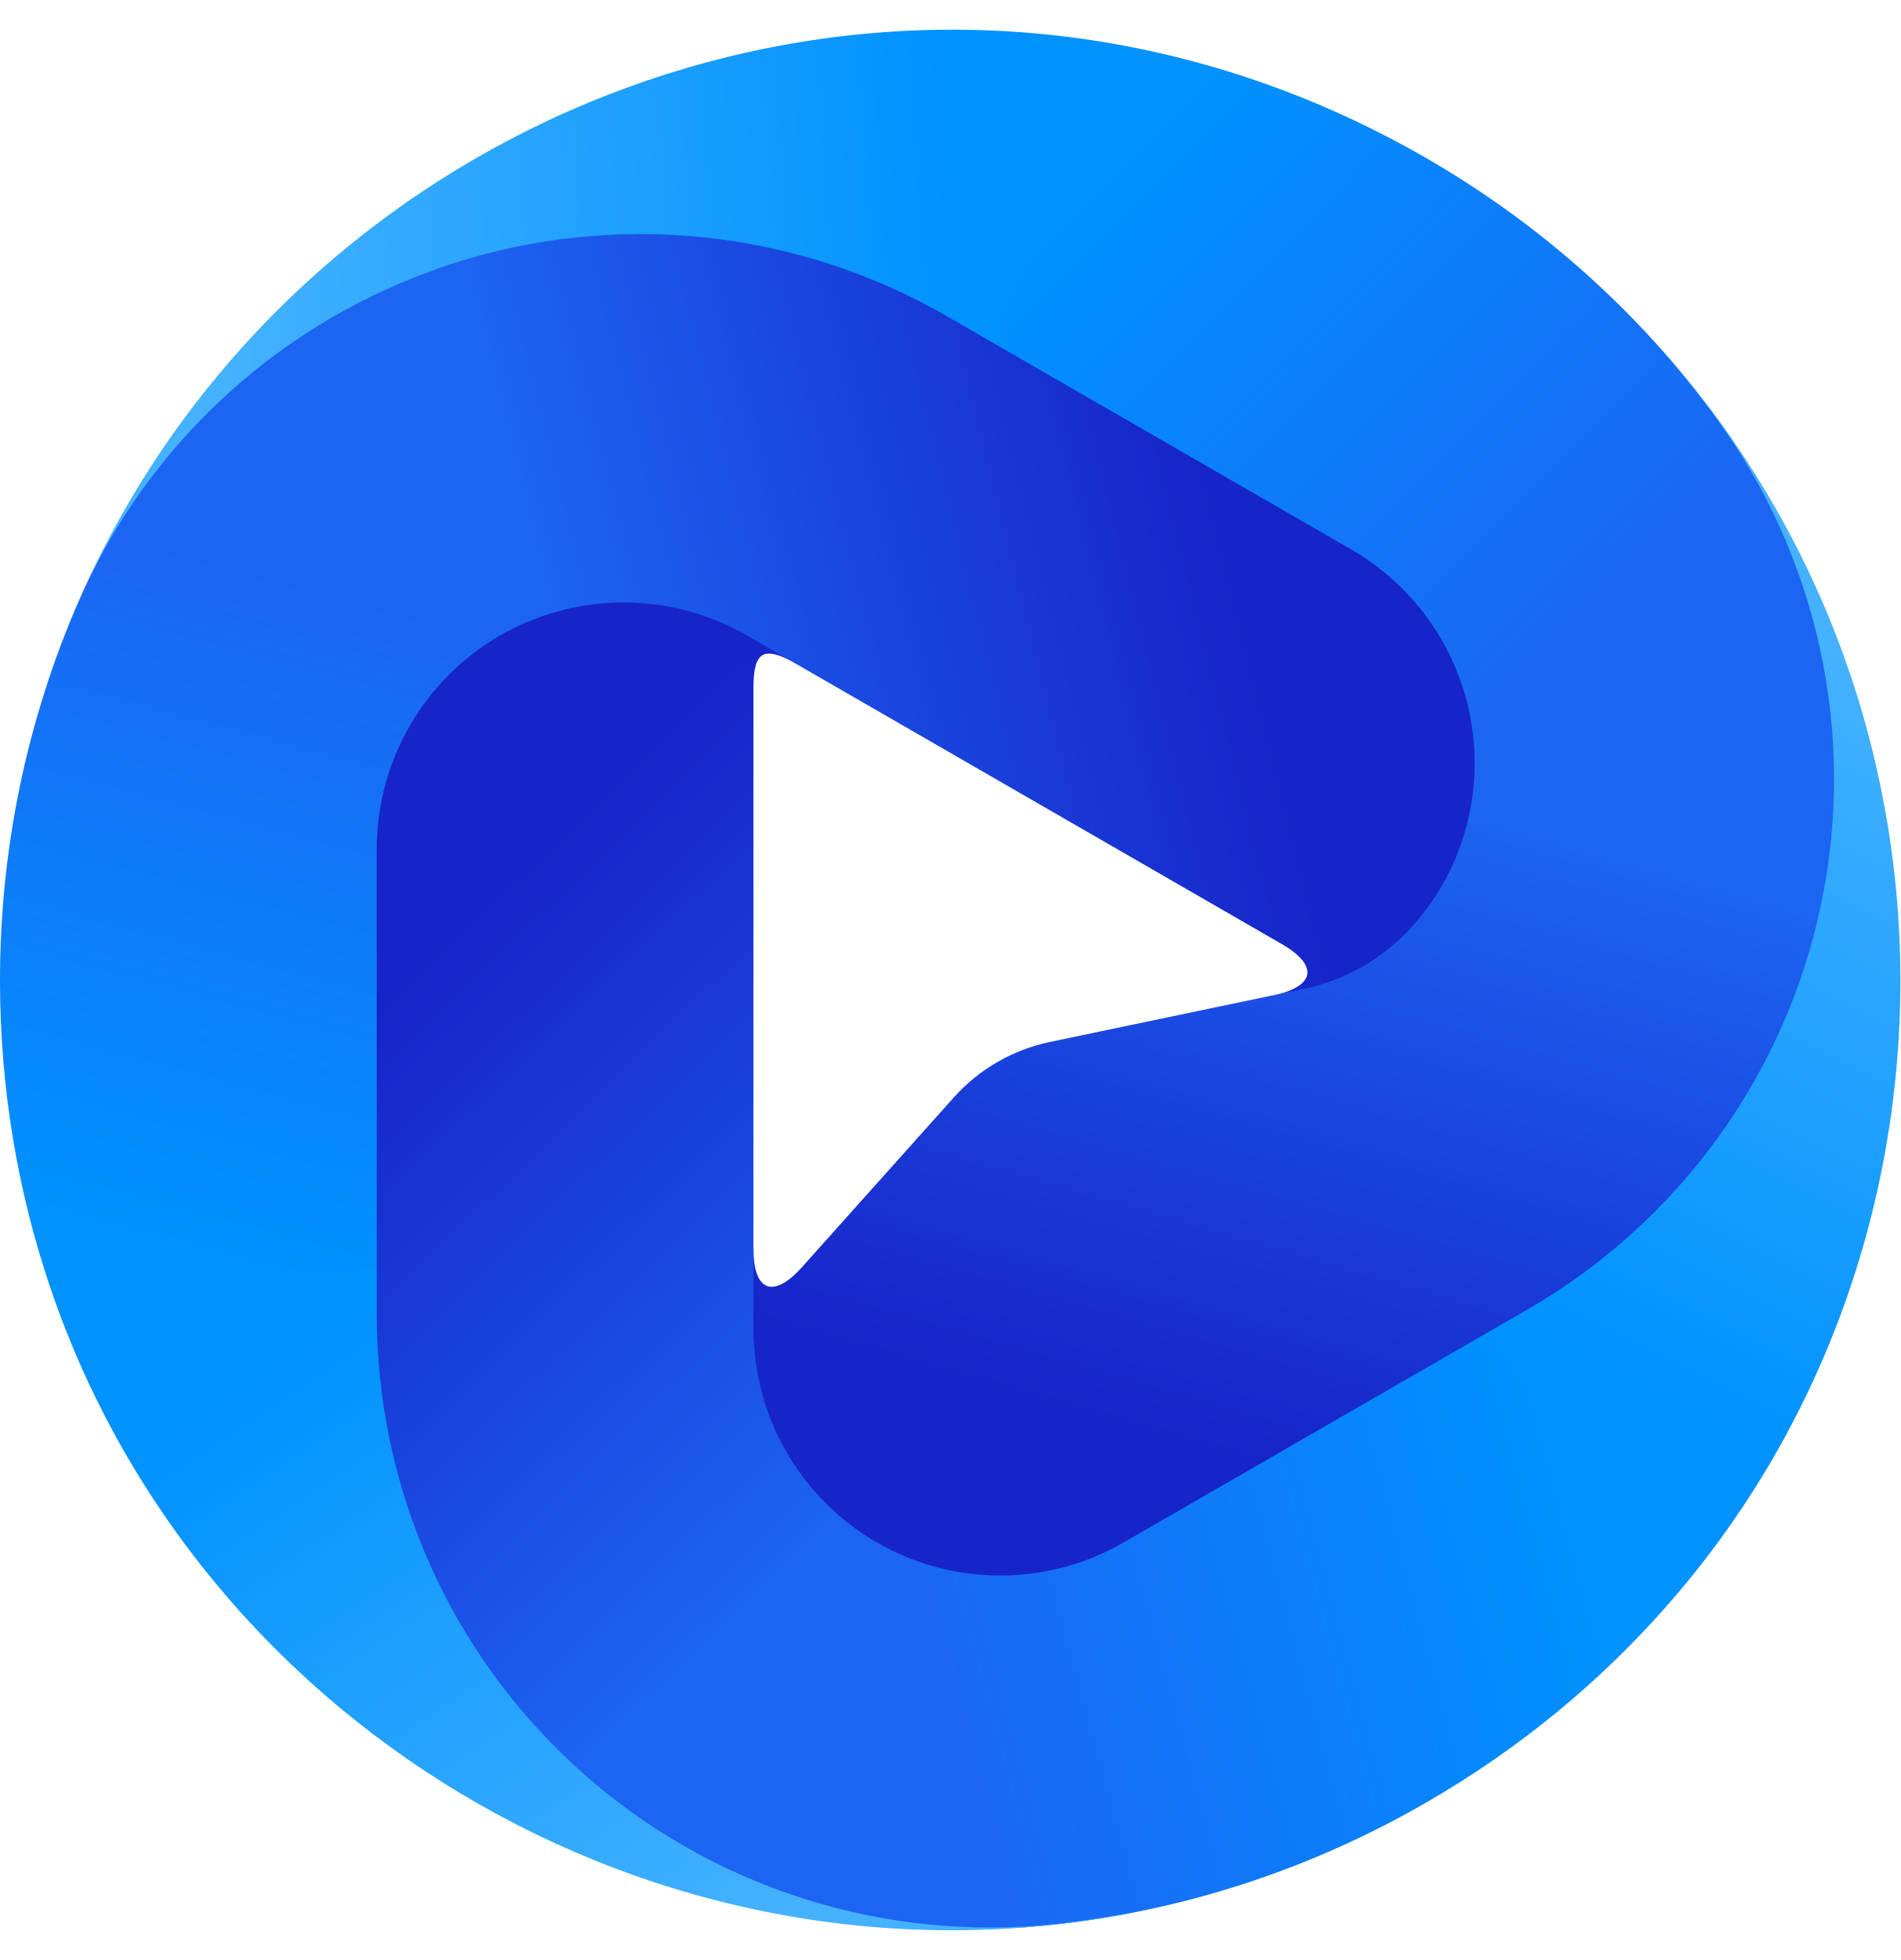
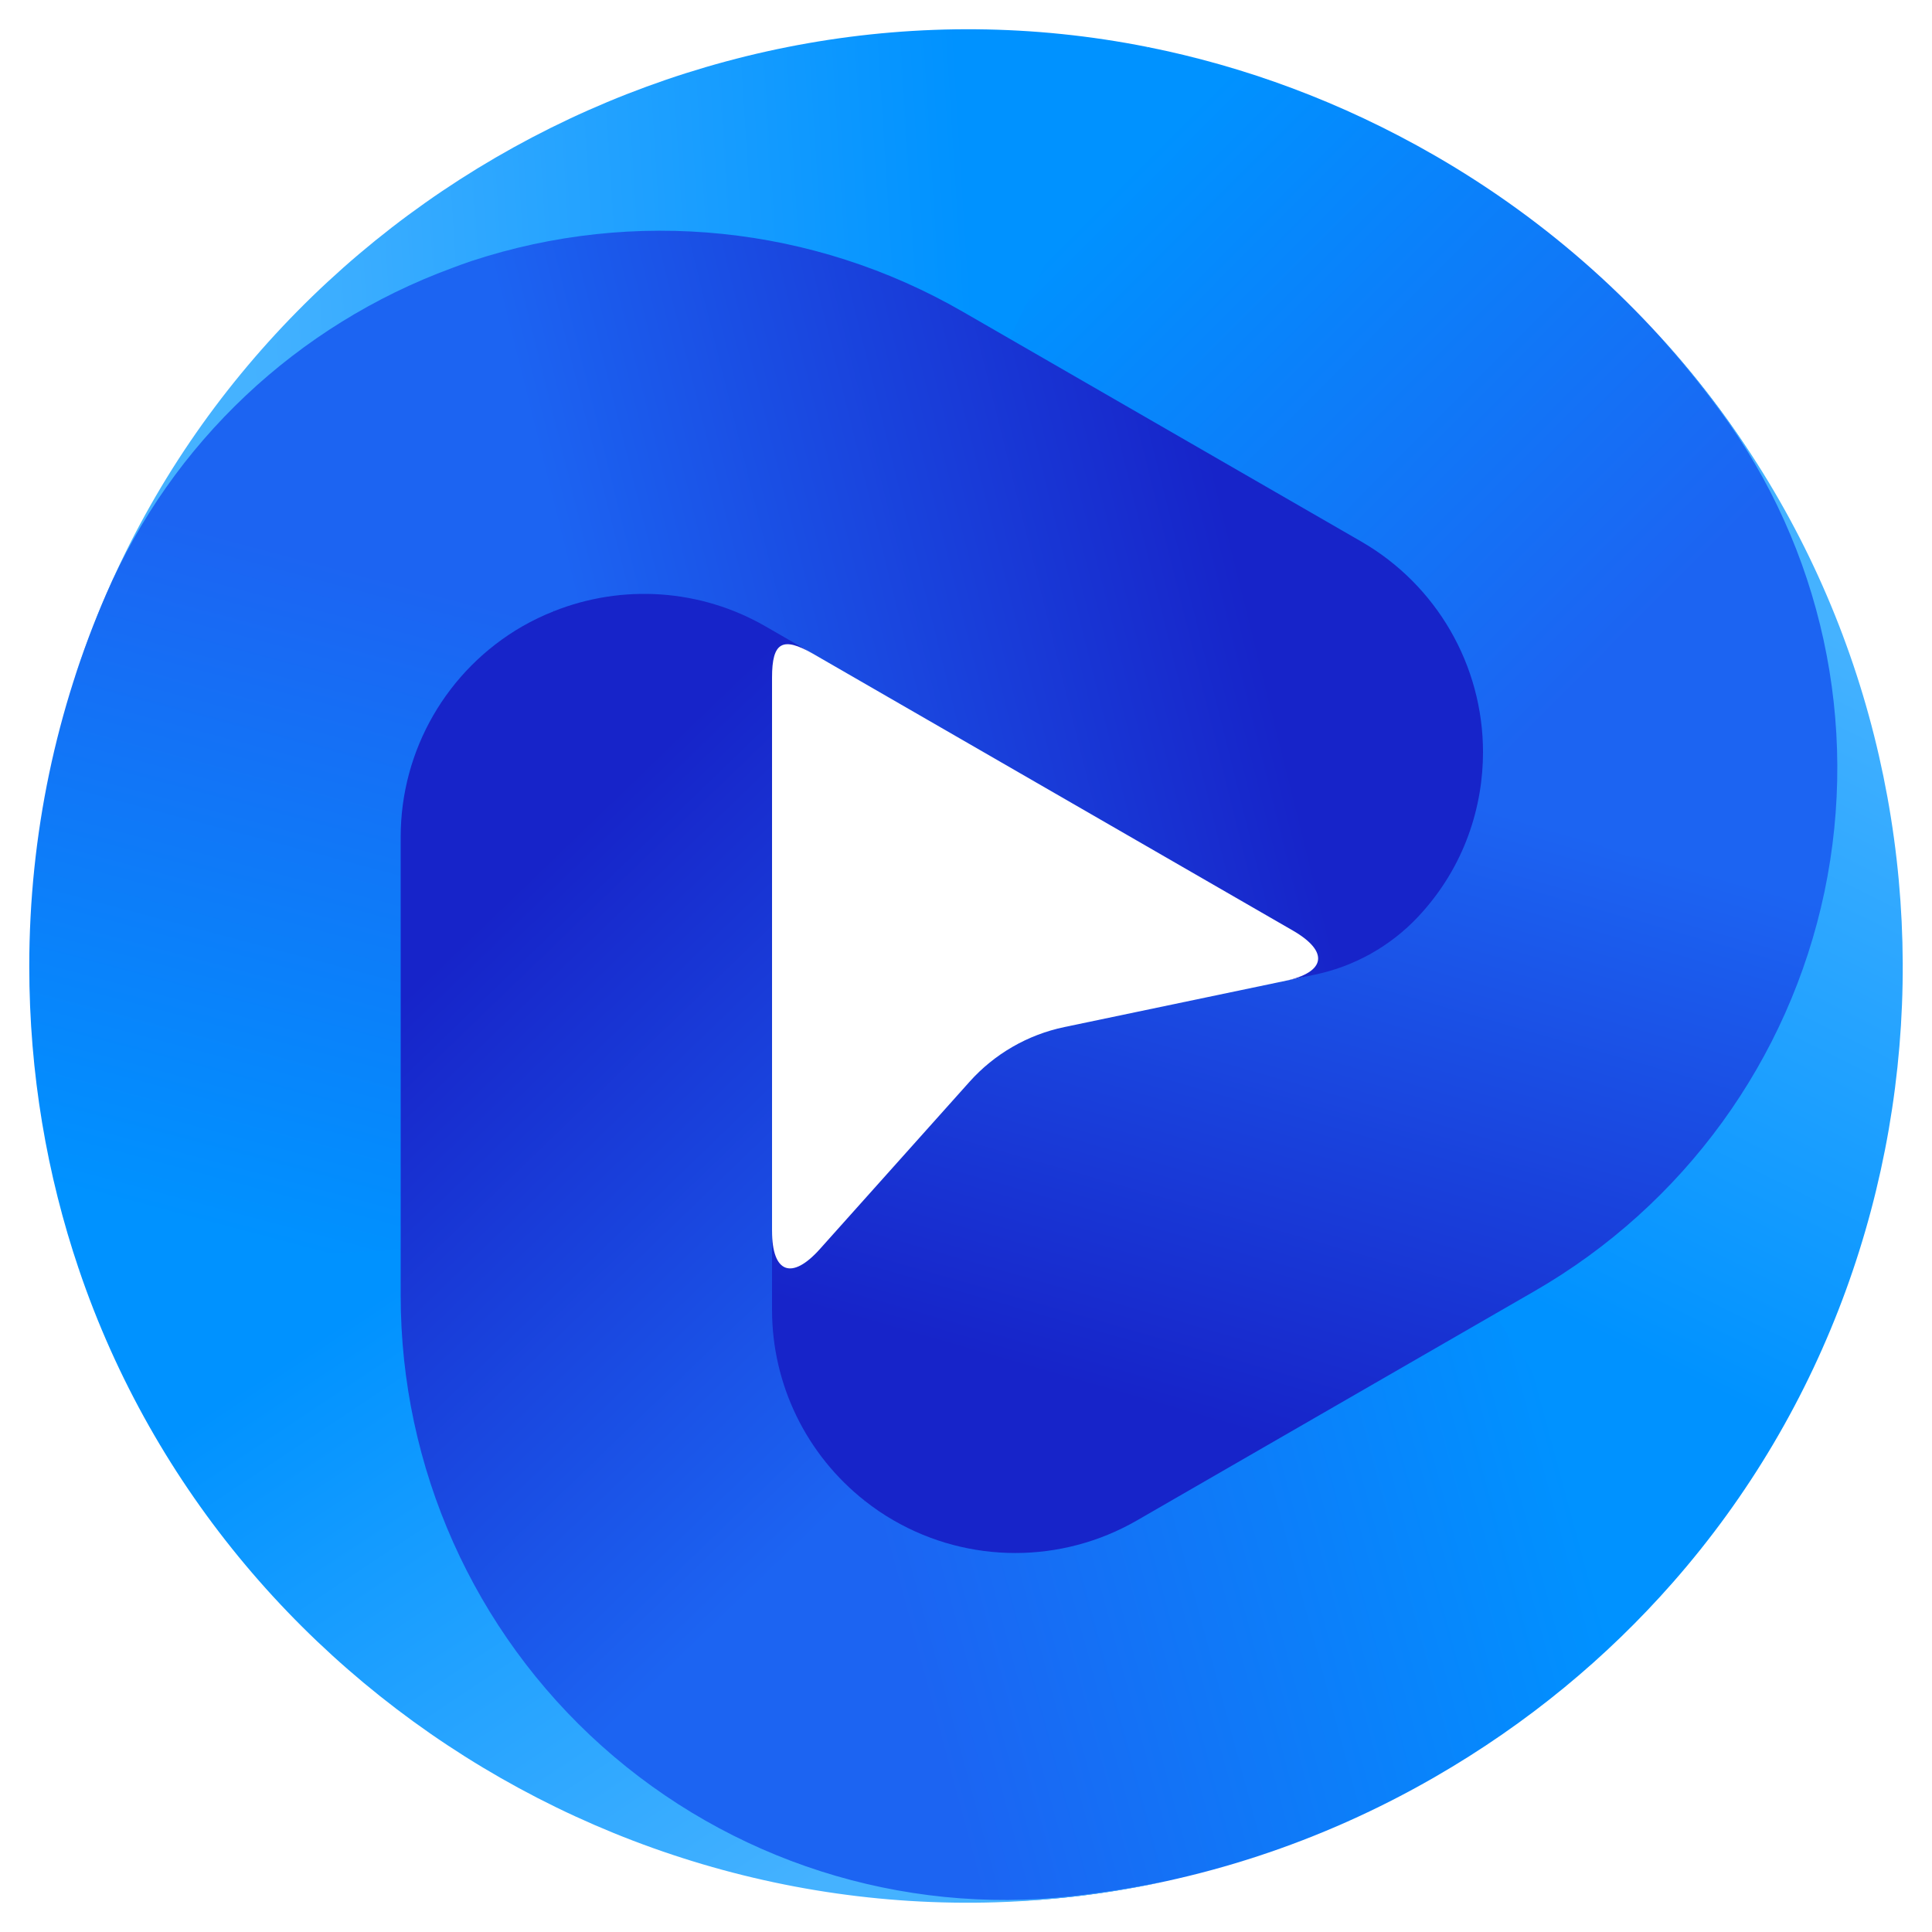
- <svg xmlns="http://www.w3.org/2000/svg" width="32" height="33" viewBox="0 0 32 33" fill="none">
+ <svg xmlns="http://www.w3.org/2000/svg" width="260" height="260" viewBox="0 0 32 33" fill="none">
  <path d="M24.519 13.443C24.445 13.953 24.109 14.647 23.723 15.25C23.235 16.011 22.462 16.543 21.577 16.728L17.68 17.543C17.053 17.674 16.485 18.002 16.059 18.479L13.503 21.336C13.023 21.872 12.687 21.744 12.687 21.024C12.681 21.051 11.419 24.307 14.765 26.237C16.05 26.979 17.901 26.712 19.186 25.971L25.998 22.042C28.546 20.572 30.345 18.086 30.942 15.209C30.966 15.095 30.984 14.981 31.004 14.867L24.519 13.443Z" fill="url(#paint0_linear_2484_3243)" />
  <path d="M22.753 9.518C24.038 10.259 24.564 11.363 24.564 12.846C24.564 13.048 24.548 13.247 24.519 13.443L27.264 14.621L31.004 14.866C31.483 12.095 30.544 9.242 28.862 6.974C27.596 5.268 25.967 3.787 24.008 2.657C22.417 1.74 20.764 1.135 19.102 0.803L17.236 3.22L16.646 5.996L22.753 9.518Z" fill="url(#paint1_linear_2484_3243)" />
  <path d="M0.784 11.552C0.783 11.554 0.785 11.555 0.786 11.552C0.93 11.12 1.11 10.639 1.336 10.124C2.513 7.434 4.783 5.641 7.575 4.726C10.367 3.812 13.415 4.132 15.96 5.6L16.646 5.996L19.102 0.803C11.291 -0.757 3.307 3.833 0.794 11.522C0.792 11.525 0.788 11.538 0.784 11.552Z" fill="url(#paint2_linear_2484_3243)" />
  <path d="M18.92 25.97C17.634 26.712 16.05 26.712 14.765 25.97C14.59 25.87 14.426 25.757 14.27 25.634L12.009 27.189L10.06 30.338C12.223 32.138 15.032 32.716 17.839 32.395C19.951 32.152 22.049 31.483 24.008 30.353C25.599 29.436 26.95 28.308 28.068 27.036L26.906 24.213L25.026 22.448L18.92 25.97Z" fill="url(#paint3_linear_2484_3243)" />
  <path d="M14.27 25.634C13.28 24.854 12.687 23.657 12.687 22.375V22.248V11.572C12.687 10.969 12.865 10.866 13.388 11.168C12.582 10.703 10.72 9.107 8.421 10.433C7.136 11.175 6.077 12.812 6.077 14.295V22.153C6.077 25.092 7.599 28.157 9.794 30.113C9.881 30.191 9.971 30.264 10.06 30.338L14.27 25.634Z" fill="url(#paint4_linear_2484_3243)" />
  <path d="M27.91 5.812C27.909 5.811 27.907 5.812 27.909 5.814C28.211 6.154 28.539 6.551 28.872 7.004C30.615 9.368 31.266 12.361 30.663 15.234C30.059 18.107 28.257 20.585 25.713 22.052L25.026 22.448L28.068 27.036C33.327 21.058 33.34 11.855 27.932 5.836C27.929 5.833 27.92 5.823 27.91 5.812Z" fill="url(#paint5_linear_2484_3243)" />
  <path d="M6.344 14.294C6.344 12.811 7.136 11.441 8.421 10.699C8.596 10.599 8.776 10.513 8.96 10.44L8.743 7.706L7.219 4.579C4.577 5.55 2.44 7.558 1.315 10.147C0.469 12.096 9.792e-06 14.246 0 16.505C0 18.341 0.303 20.073 0.846 21.677L3.874 22.083L6.344 21.339V14.294V14.294Z" fill="url(#paint6_linear_2484_3243)" />
  <path d="M8.96 10.44C10.132 9.973 11.465 10.058 12.576 10.699L12.687 10.763L21.582 15.894C22.206 16.254 22.15 16.608 21.445 16.756L21.958 16.648C22.633 16.507 23.25 16.162 23.722 15.659C24.533 14.795 24.831 13.752 24.831 12.846C24.83 11.363 24.038 9.993 22.753 9.251L15.941 5.322C13.393 3.853 10.339 3.539 7.546 4.461C7.436 4.497 7.327 4.539 7.219 4.579L8.96 10.44Z" fill="url(#paint7_linear_2484_3243)" />
  <path d="M19.322 32.152C19.325 32.152 19.324 32.15 19.322 32.15C18.875 32.242 18.367 32.326 17.808 32.389C14.888 32.715 11.968 31.781 9.779 29.823C7.59 27.864 6.344 25.066 6.344 22.131L6.344 21.339L0.846 21.677C3.399 29.216 11.369 33.828 19.291 32.159C19.295 32.158 19.308 32.155 19.322 32.152Z" fill="url(#paint8_linear_2484_3243)" />
  <defs>
    <linearGradient id="paint0_linear_2484_3243" x1="20.06" y1="24.27" x2="23.207" y2="13.307" gradientUnits="userSpaceOnUse">
      <stop stop-color="#1724C9" />
      <stop offset="1" stop-color="#1C64F2" />
    </linearGradient>
    <linearGradient id="paint1_linear_2484_3243" x1="27.309" y1="10.9" x2="19.03" y2="2.65" gradientUnits="userSpaceOnUse">
      <stop stop-color="#1C64F2" />
      <stop offset="1" stop-color="#0092FF" />
    </linearGradient>
    <linearGradient id="paint2_linear_2484_3243" x1="16.165" y1="5.521" x2="3.674" y2="6.31" gradientUnits="userSpaceOnUse">
      <stop stop-color="#0092FF" />
      <stop offset="1" stop-color="#45B2FF" />
    </linearGradient>
    <linearGradient id="paint3_linear_2484_3243" x1="15.32" y1="29.163" x2="26.537" y2="26.136" gradientUnits="userSpaceOnUse">
      <stop stop-color="#1C64F2" />
      <stop offset="1" stop-color="#0092FF" />
    </linearGradient>
    <linearGradient id="paint4_linear_2484_3243" x1="7.269" y1="16.183" x2="15.232" y2="24.435" gradientUnits="userSpaceOnUse">
      <stop stop-color="#1724C9" />
      <stop offset="1" stop-color="#1C64F2" />
    </linearGradient>
    <linearGradient id="paint5_linear_2484_3243" x1="25.451" y1="22.136" x2="31.007" y2="10.934" gradientUnits="userSpaceOnUse">
      <stop stop-color="#0092FF" />
      <stop offset="1" stop-color="#45B2FF" />
    </linearGradient>
    <linearGradient id="paint6_linear_2484_3243" x1="5.364" y1="9.631" x2="2.391" y2="20.806" gradientUnits="userSpaceOnUse">
      <stop stop-color="#1C64F2" />
      <stop offset="1" stop-color="#0092FF" />
    </linearGradient>
    <linearGradient id="paint7_linear_2484_3243" x1="20.543" y1="9.099" x2="9.678" y2="11.804" gradientUnits="userSpaceOnUse">
      <stop stop-color="#1724C9" />
      <stop offset="1" stop-color="#1C64F2" />
    </linearGradient>
    <linearGradient id="paint8_linear_2484_3243" x1="6.407" y1="21.857" x2="13.333" y2="32.275" gradientUnits="userSpaceOnUse">
      <stop stop-color="#0092FF" />
      <stop offset="1" stop-color="#45B2FF" />
    </linearGradient>
  </defs>
</svg>
